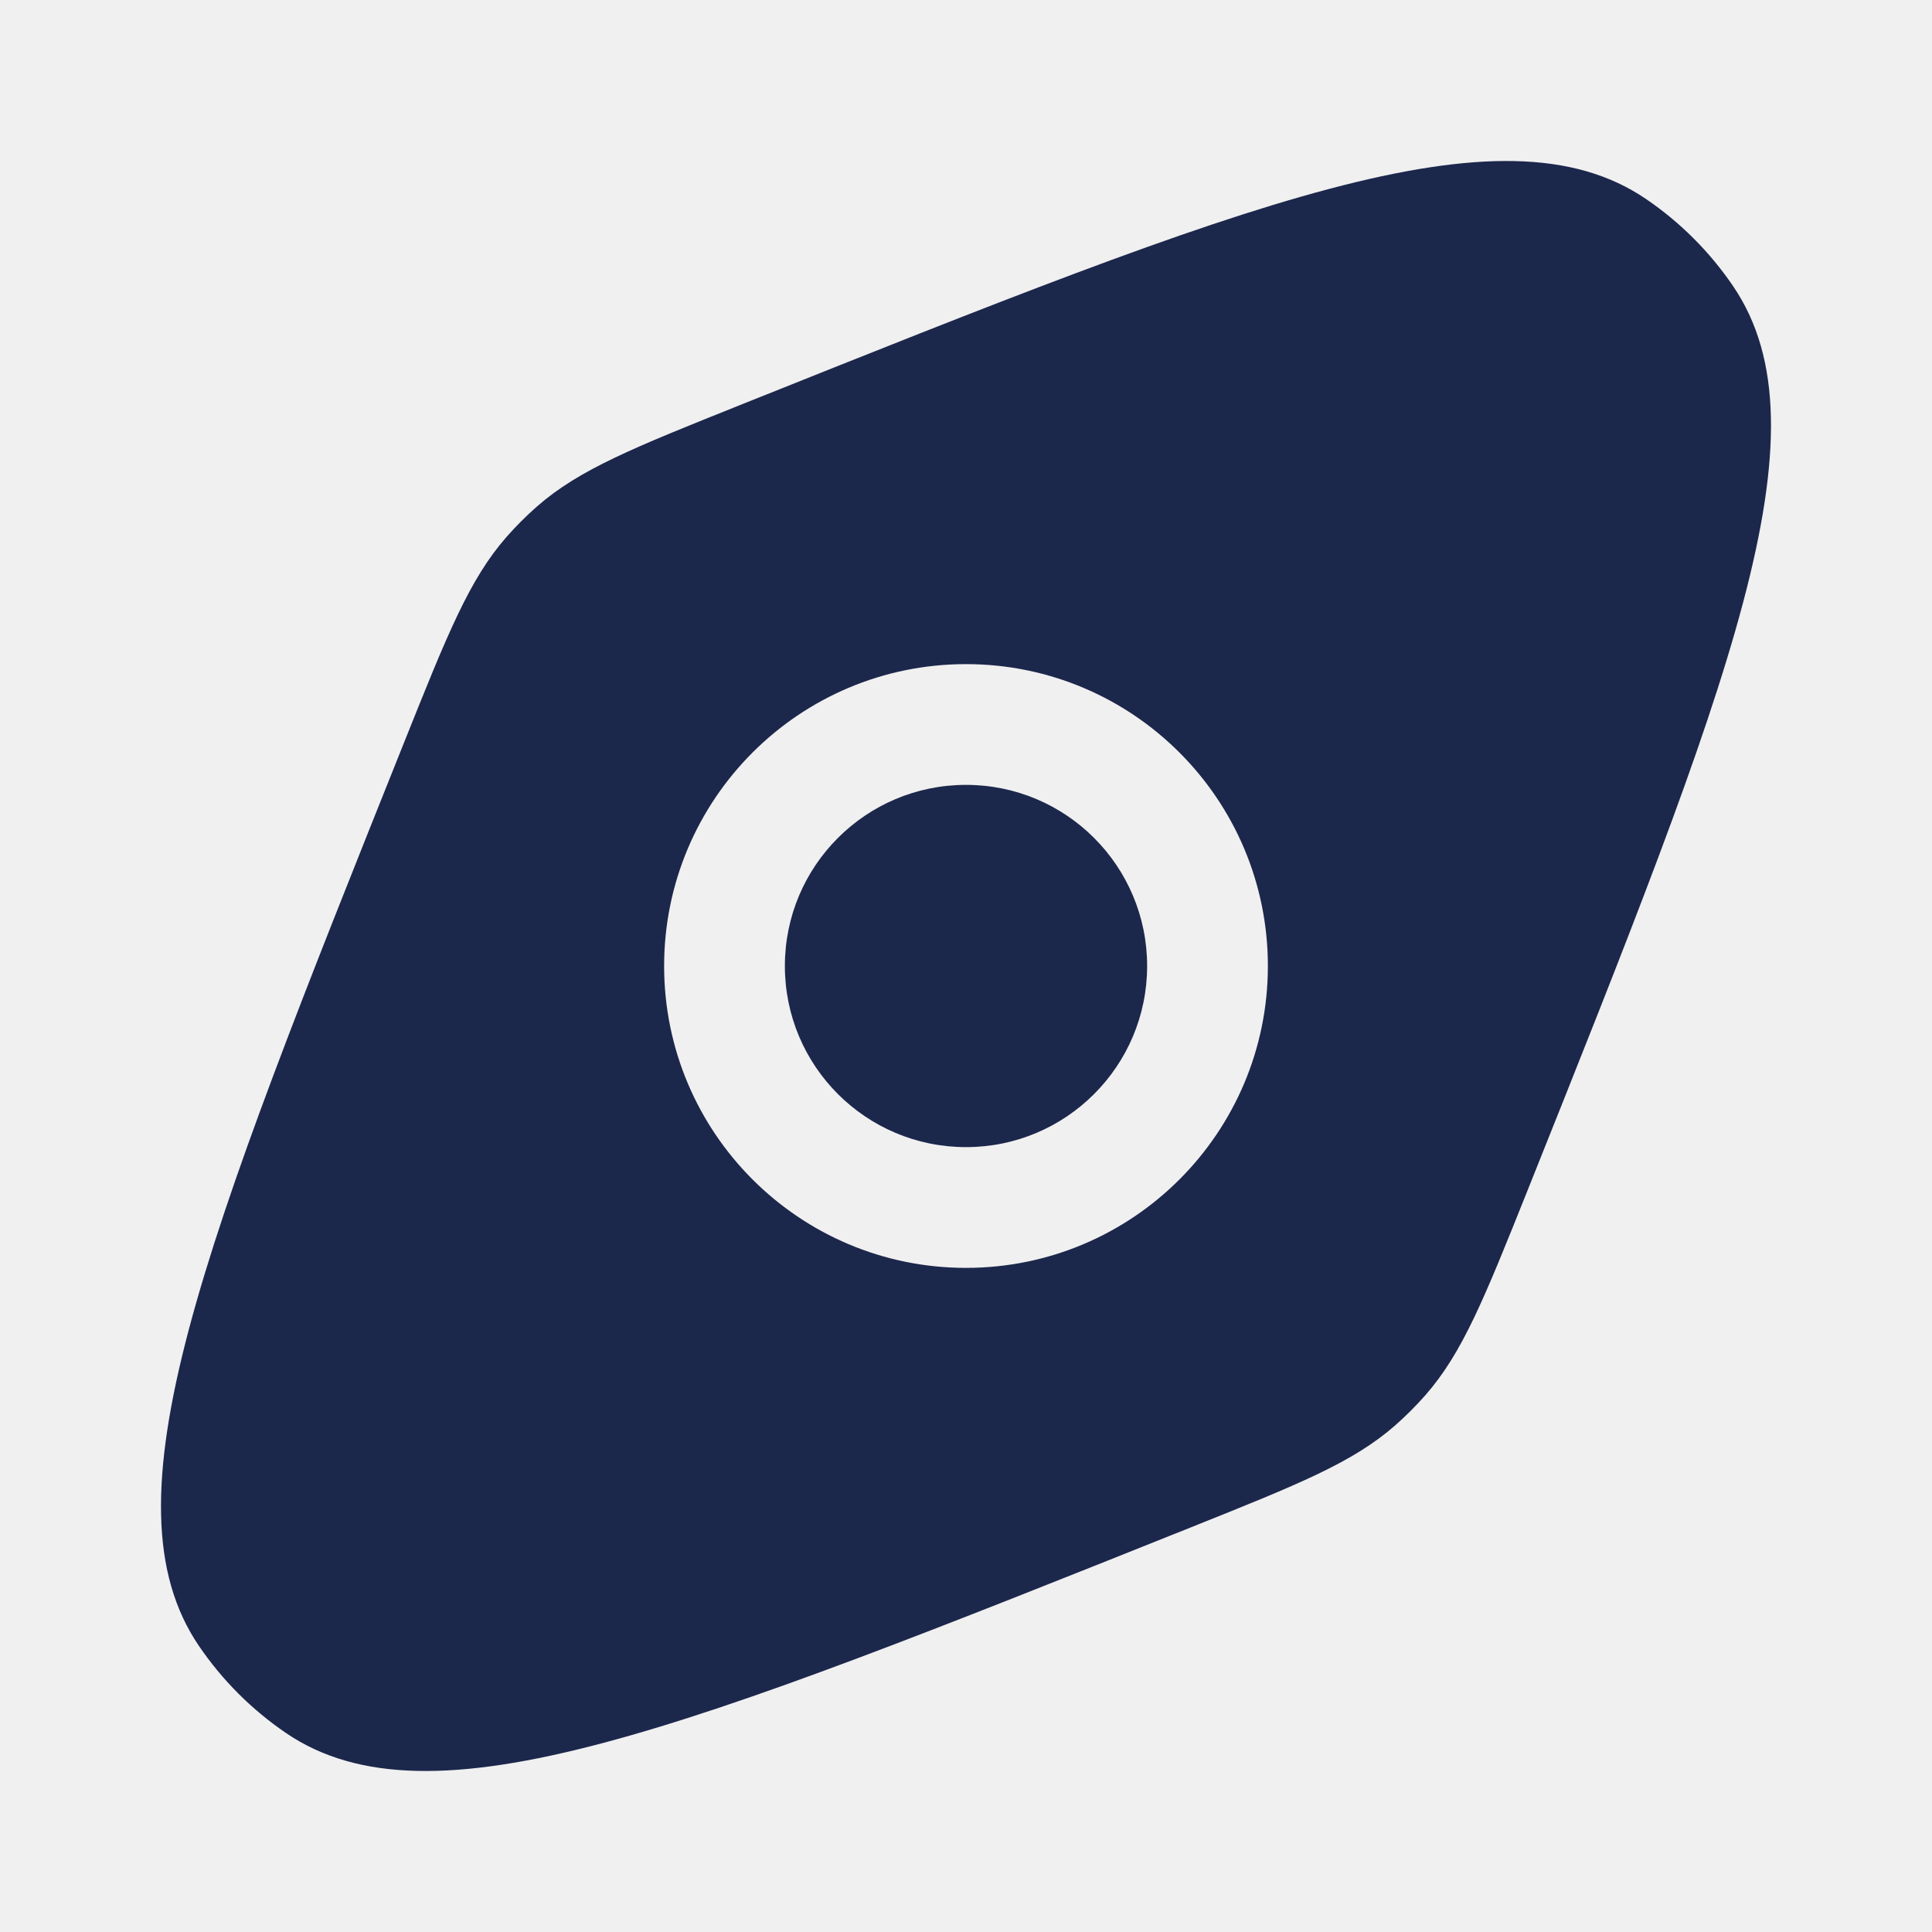
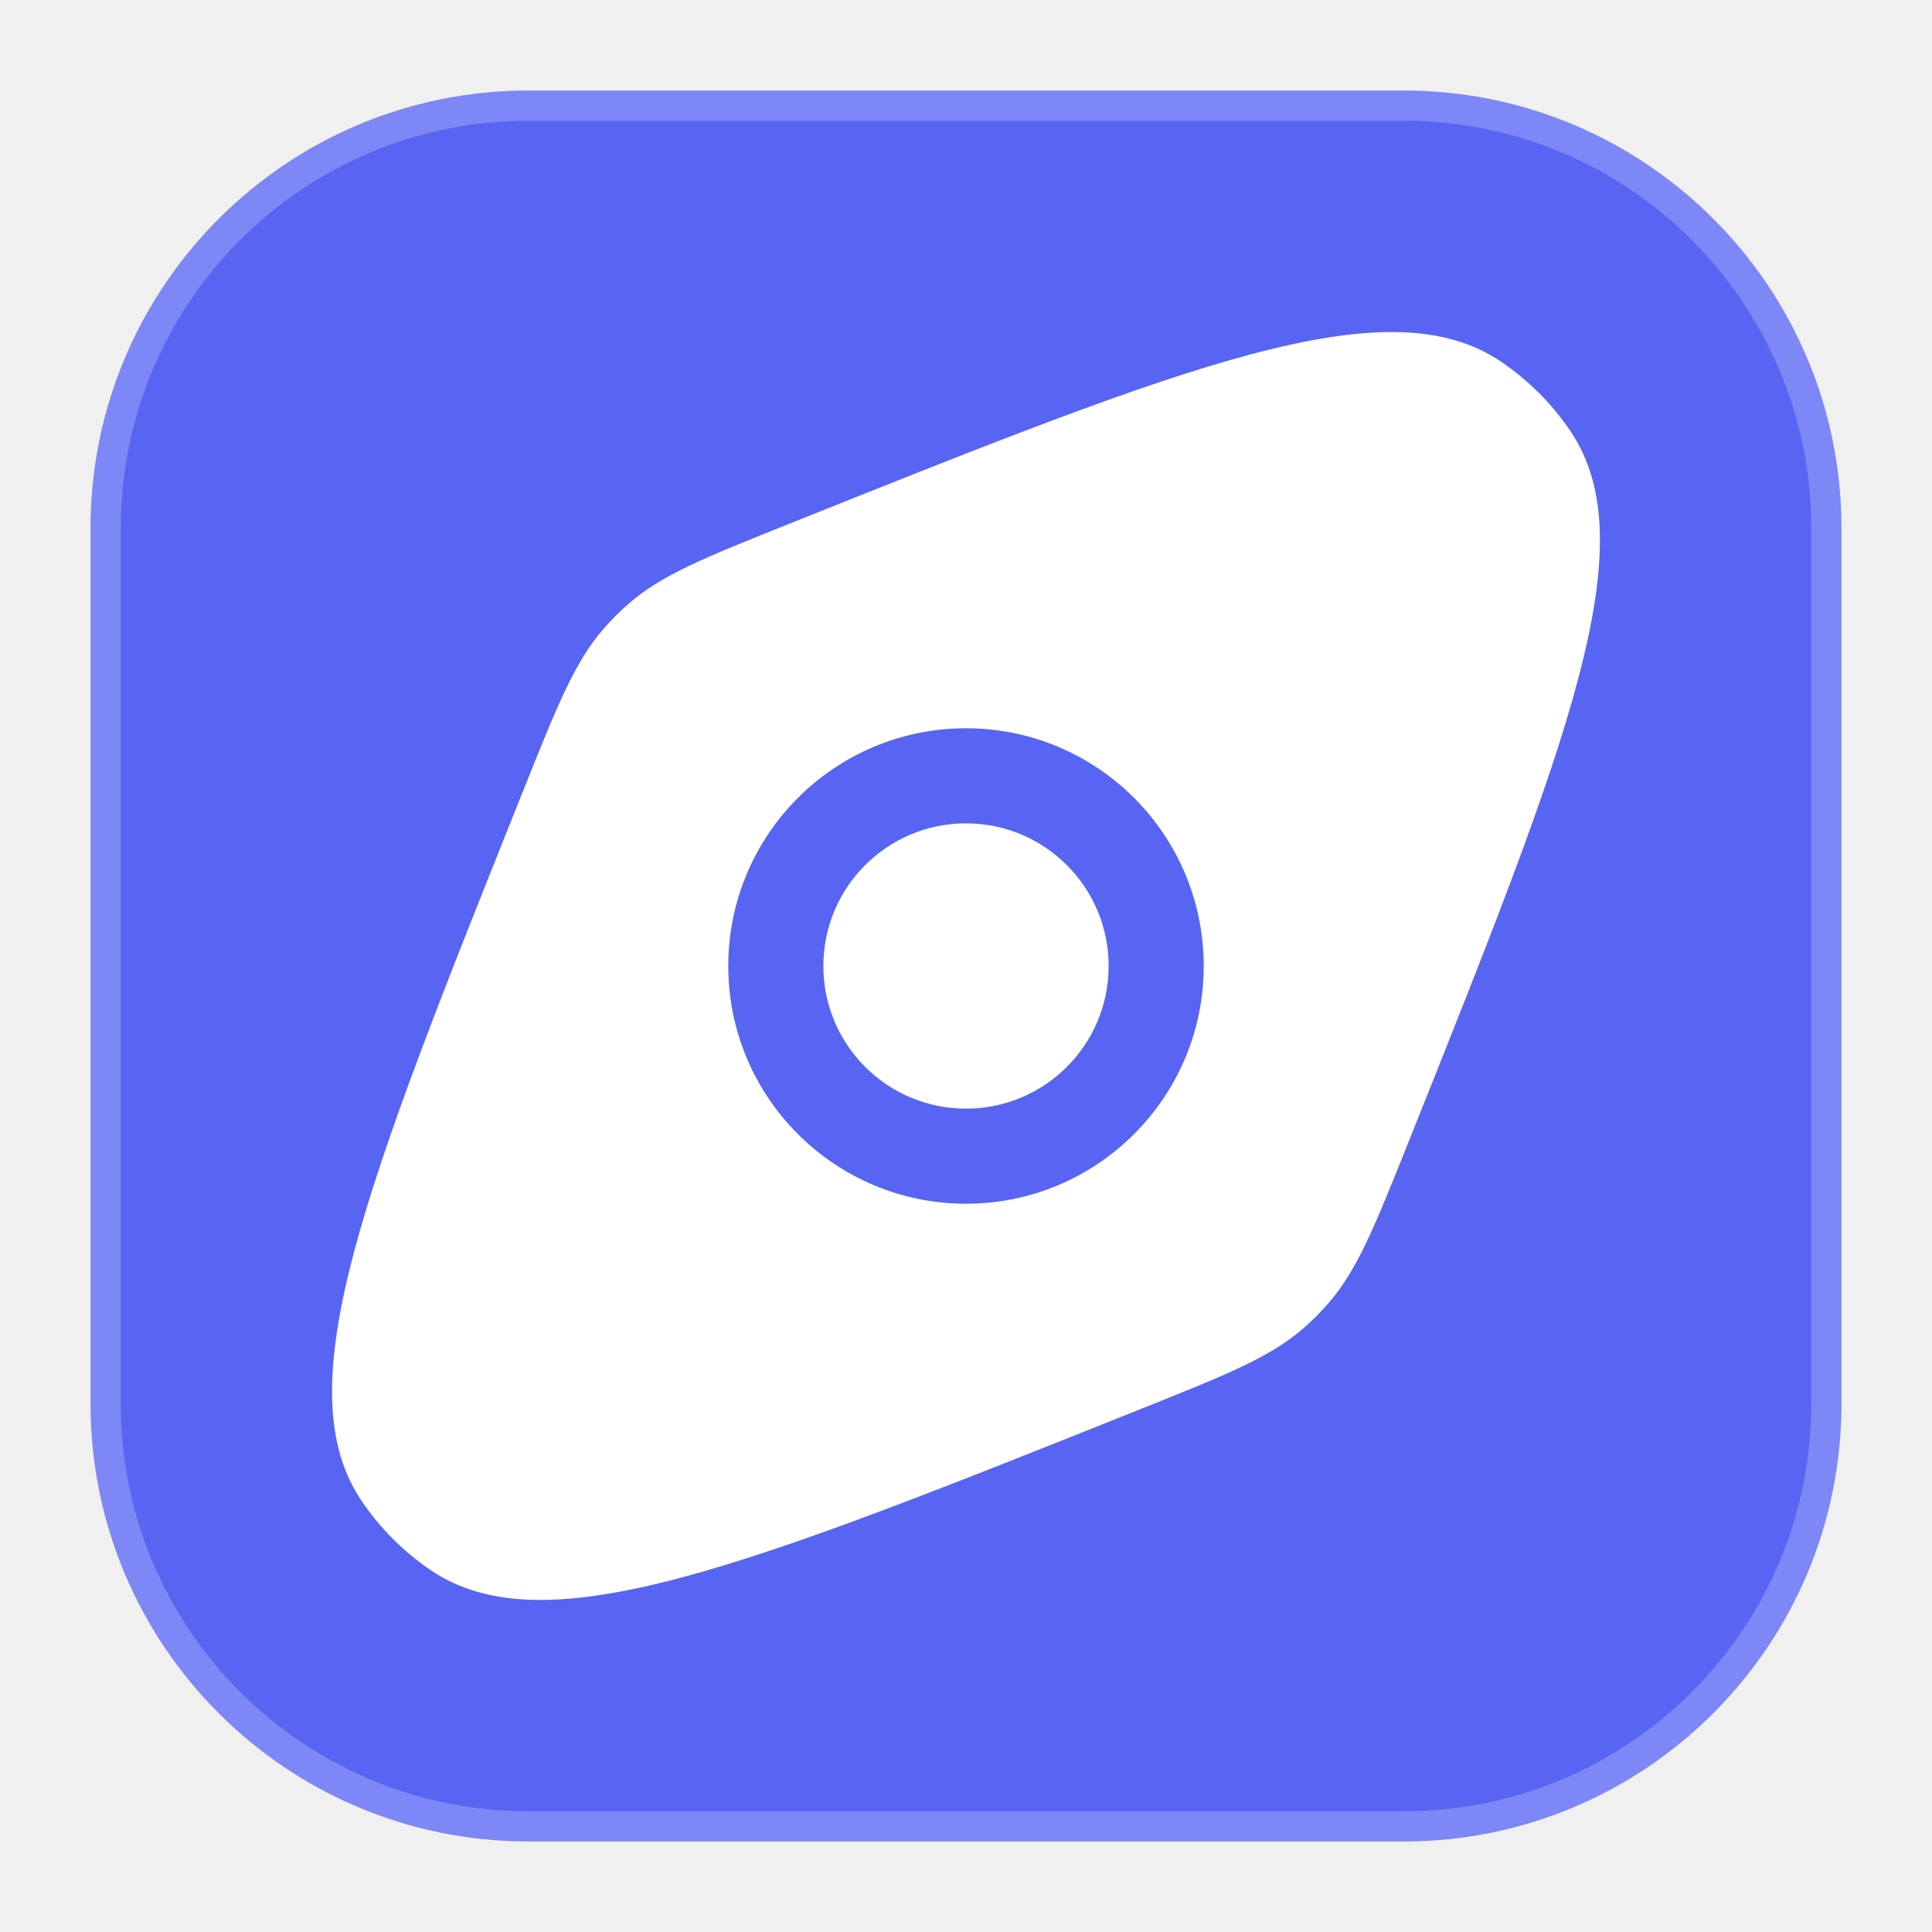
- <svg xmlns="http://www.w3.org/2000/svg" width="128" height="128" viewBox="0 0 24 24" fill="none">
-   <path fill-rule="evenodd" clip-rule="evenodd" d="M3.554 21.529c1.797 1.221 4.943-.038 11.236-2.554 1.342-.537 2.013-.806 2.54-1.267q.201-.177.378-.378c.461-.527.73-1.198 1.267-2.54 2.515-6.293 3.775-9.44 2.554-11.236a4.1 4.1 0 0 0-1.083-1.083c-1.797-1.221-4.944.037-11.236 2.554-1.342.537-2.013.806-2.54 1.267q-.201.177-.378.378c-.461.527-.73 1.198-1.267 2.54-2.517 6.292-3.775 9.439-2.554 11.236.29.426.657.793 1.083 1.083M8.25 12a3.75 3.75 0 1 1 7.5 0 3.75 3.75 0 0 1-7.5 0m1.5 0a2.25 2.25 0 1 1 4.5 0 2.25 2.25 0 0 1-4.5 0" fill="#1c274c" />
+ <svg xmlns="http://www.w3.org/2000/svg" width="128" height="128" viewBox="0 0 128 128" fill="none">
+   <rect x="6" y="6" width="116" height="116" rx="29" fill="#5865F2" />
+   <rect x="7" y="7" width="114" height="114" rx="28" fill="none" stroke="#FFFFFF" stroke-opacity=".22" stroke-width="2" />
+   <path transform="translate(13.6 13.6) scale(4.2)" fill-rule="evenodd" clip-rule="evenodd" d="M3.554 21.529c1.797 1.221 4.943-.038 11.236-2.554 1.342-.537 2.013-.806 2.54-1.267q.201-.177.378-.378c.461-.527.73-1.198 1.267-2.54 2.515-6.293 3.775-9.44 2.554-11.236a4.1 4.1 0 0 0-1.083-1.083c-1.797-1.221-4.944.037-11.236 2.554-1.342.537-2.013.806-2.54 1.267q-.201.177-.378.378c-.461.527-.73 1.198-1.267 2.54-2.517 6.292-3.775 9.439-2.554 11.236.29.426.657.793 1.083 1.083M8.25 12a3.75 3.75 0 1 1 7.5 0 3.75 3.75 0 0 1-7.5 0m1.5 0a2.25 2.25 0 1 1 4.5 0 2.25 2.25 0 0 1-4.5 0" fill="#FFFFFF" />
</svg>
